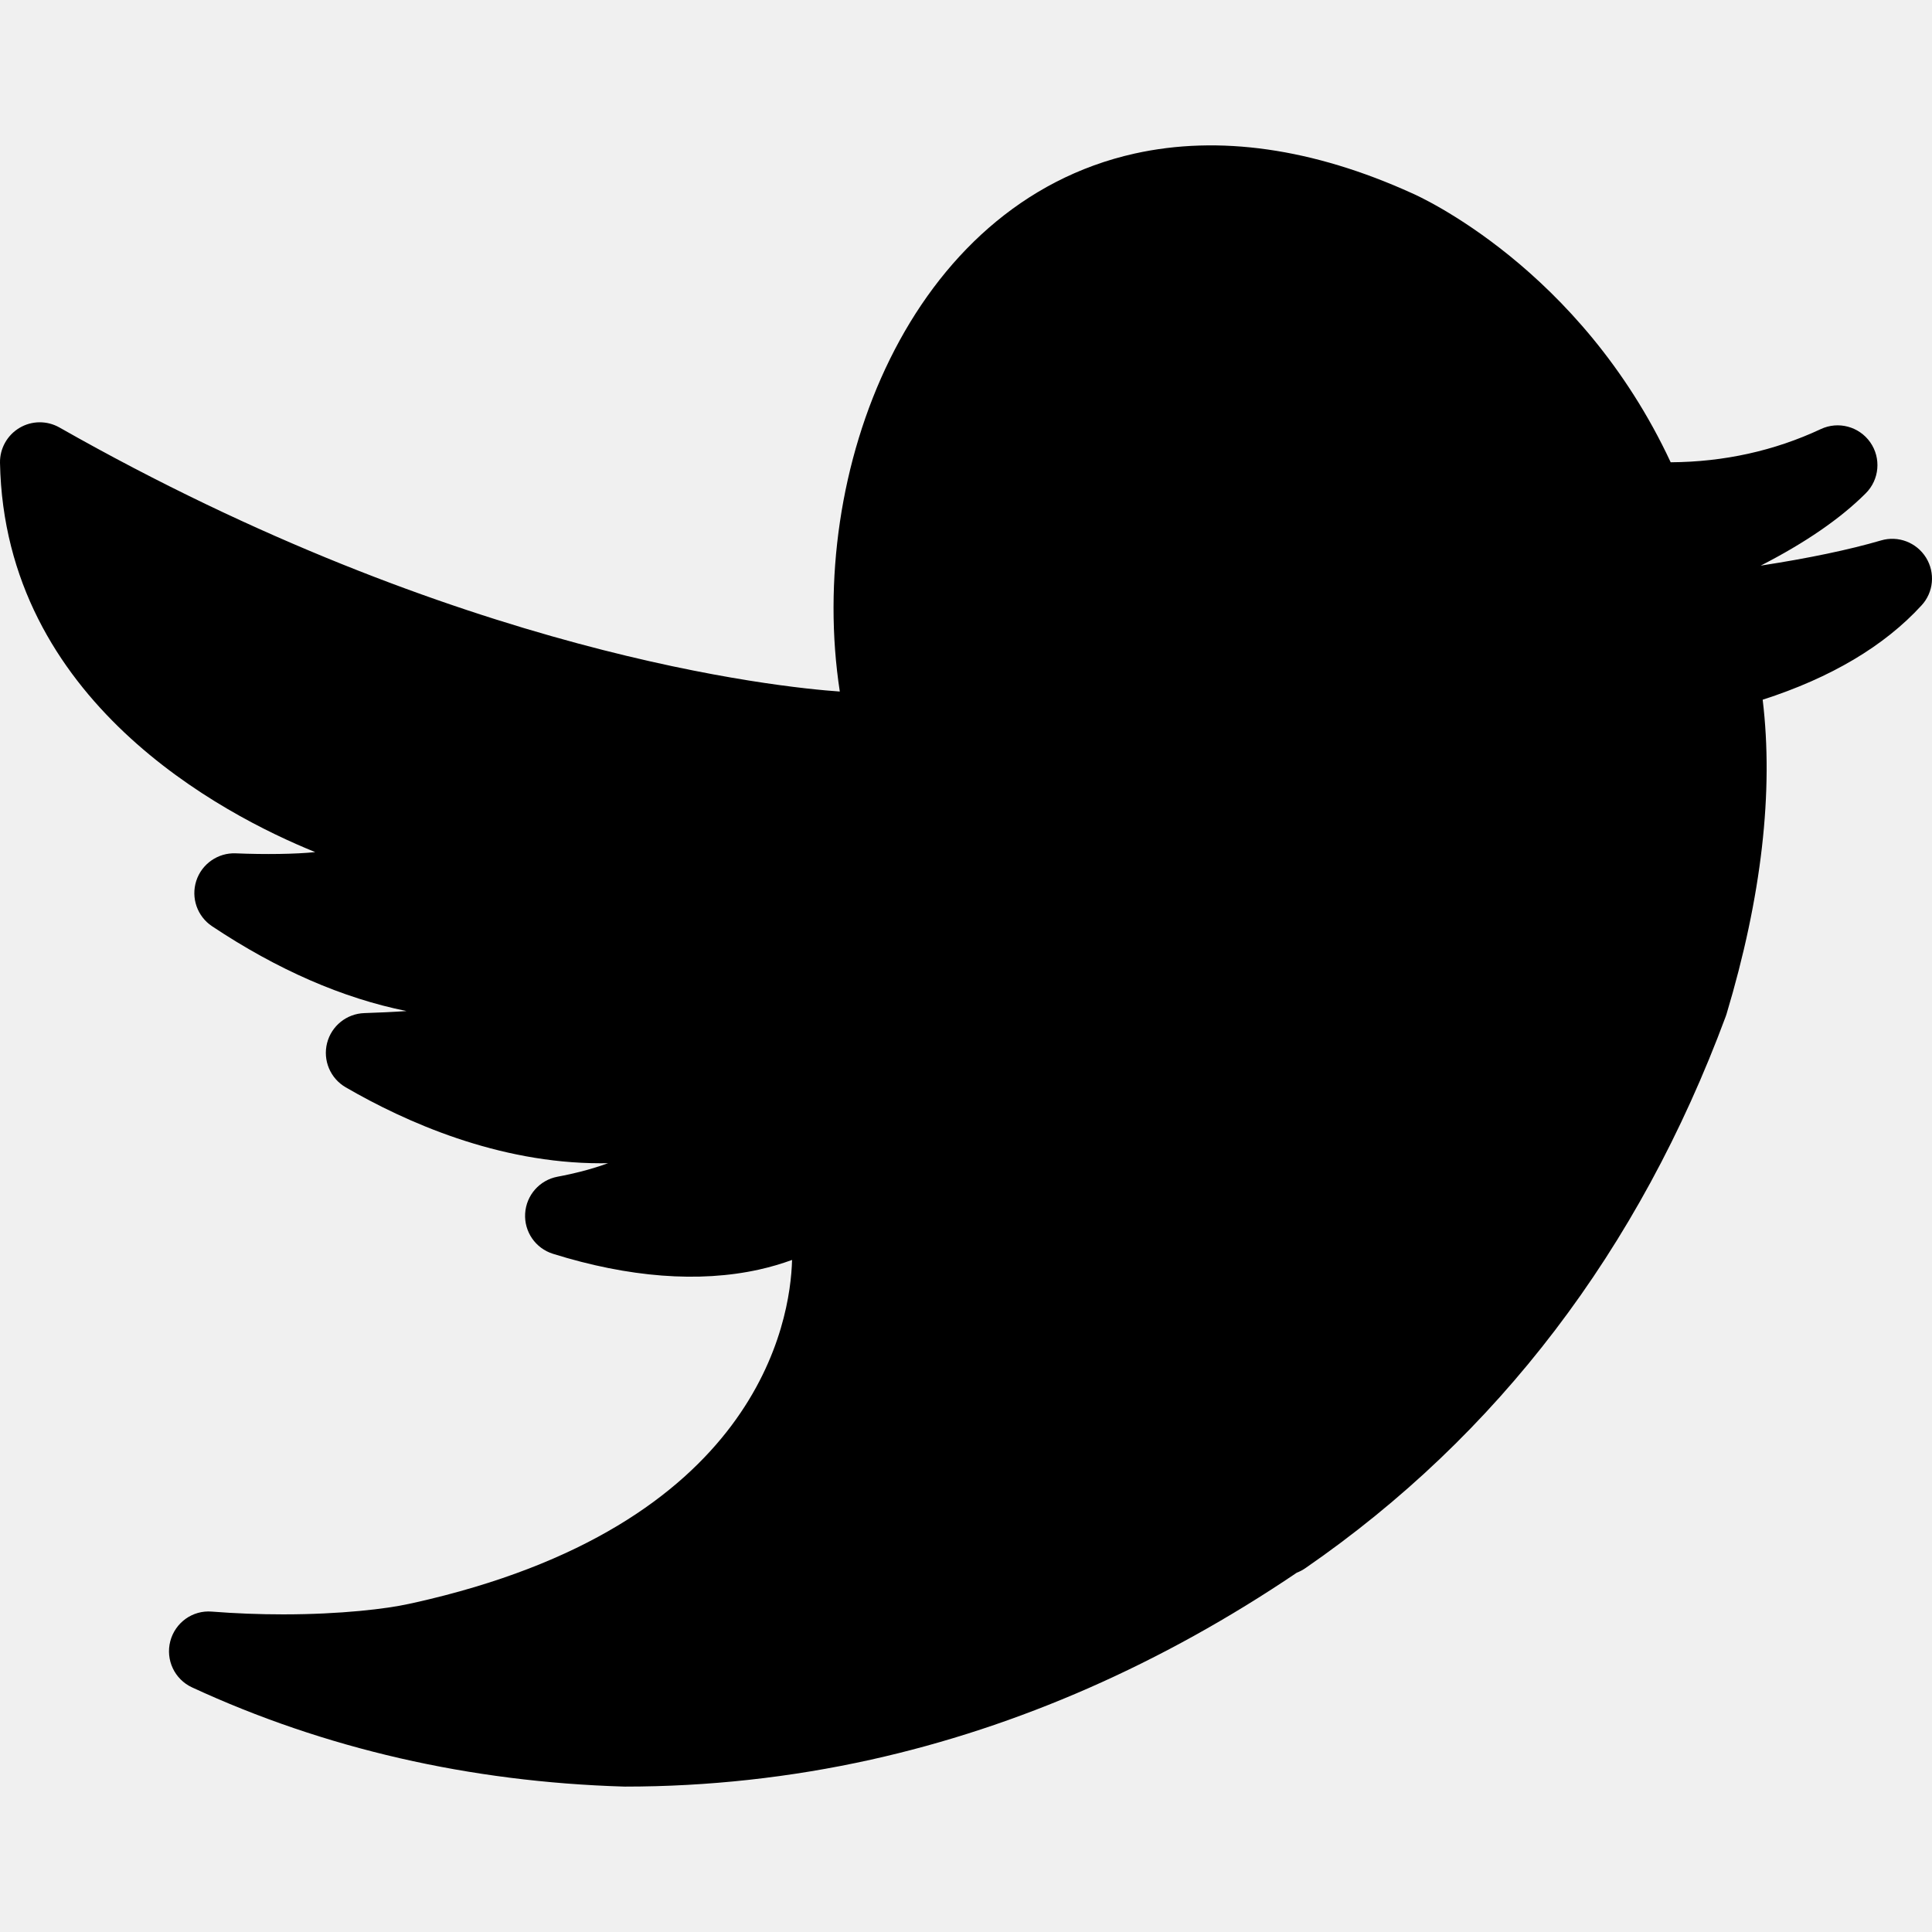
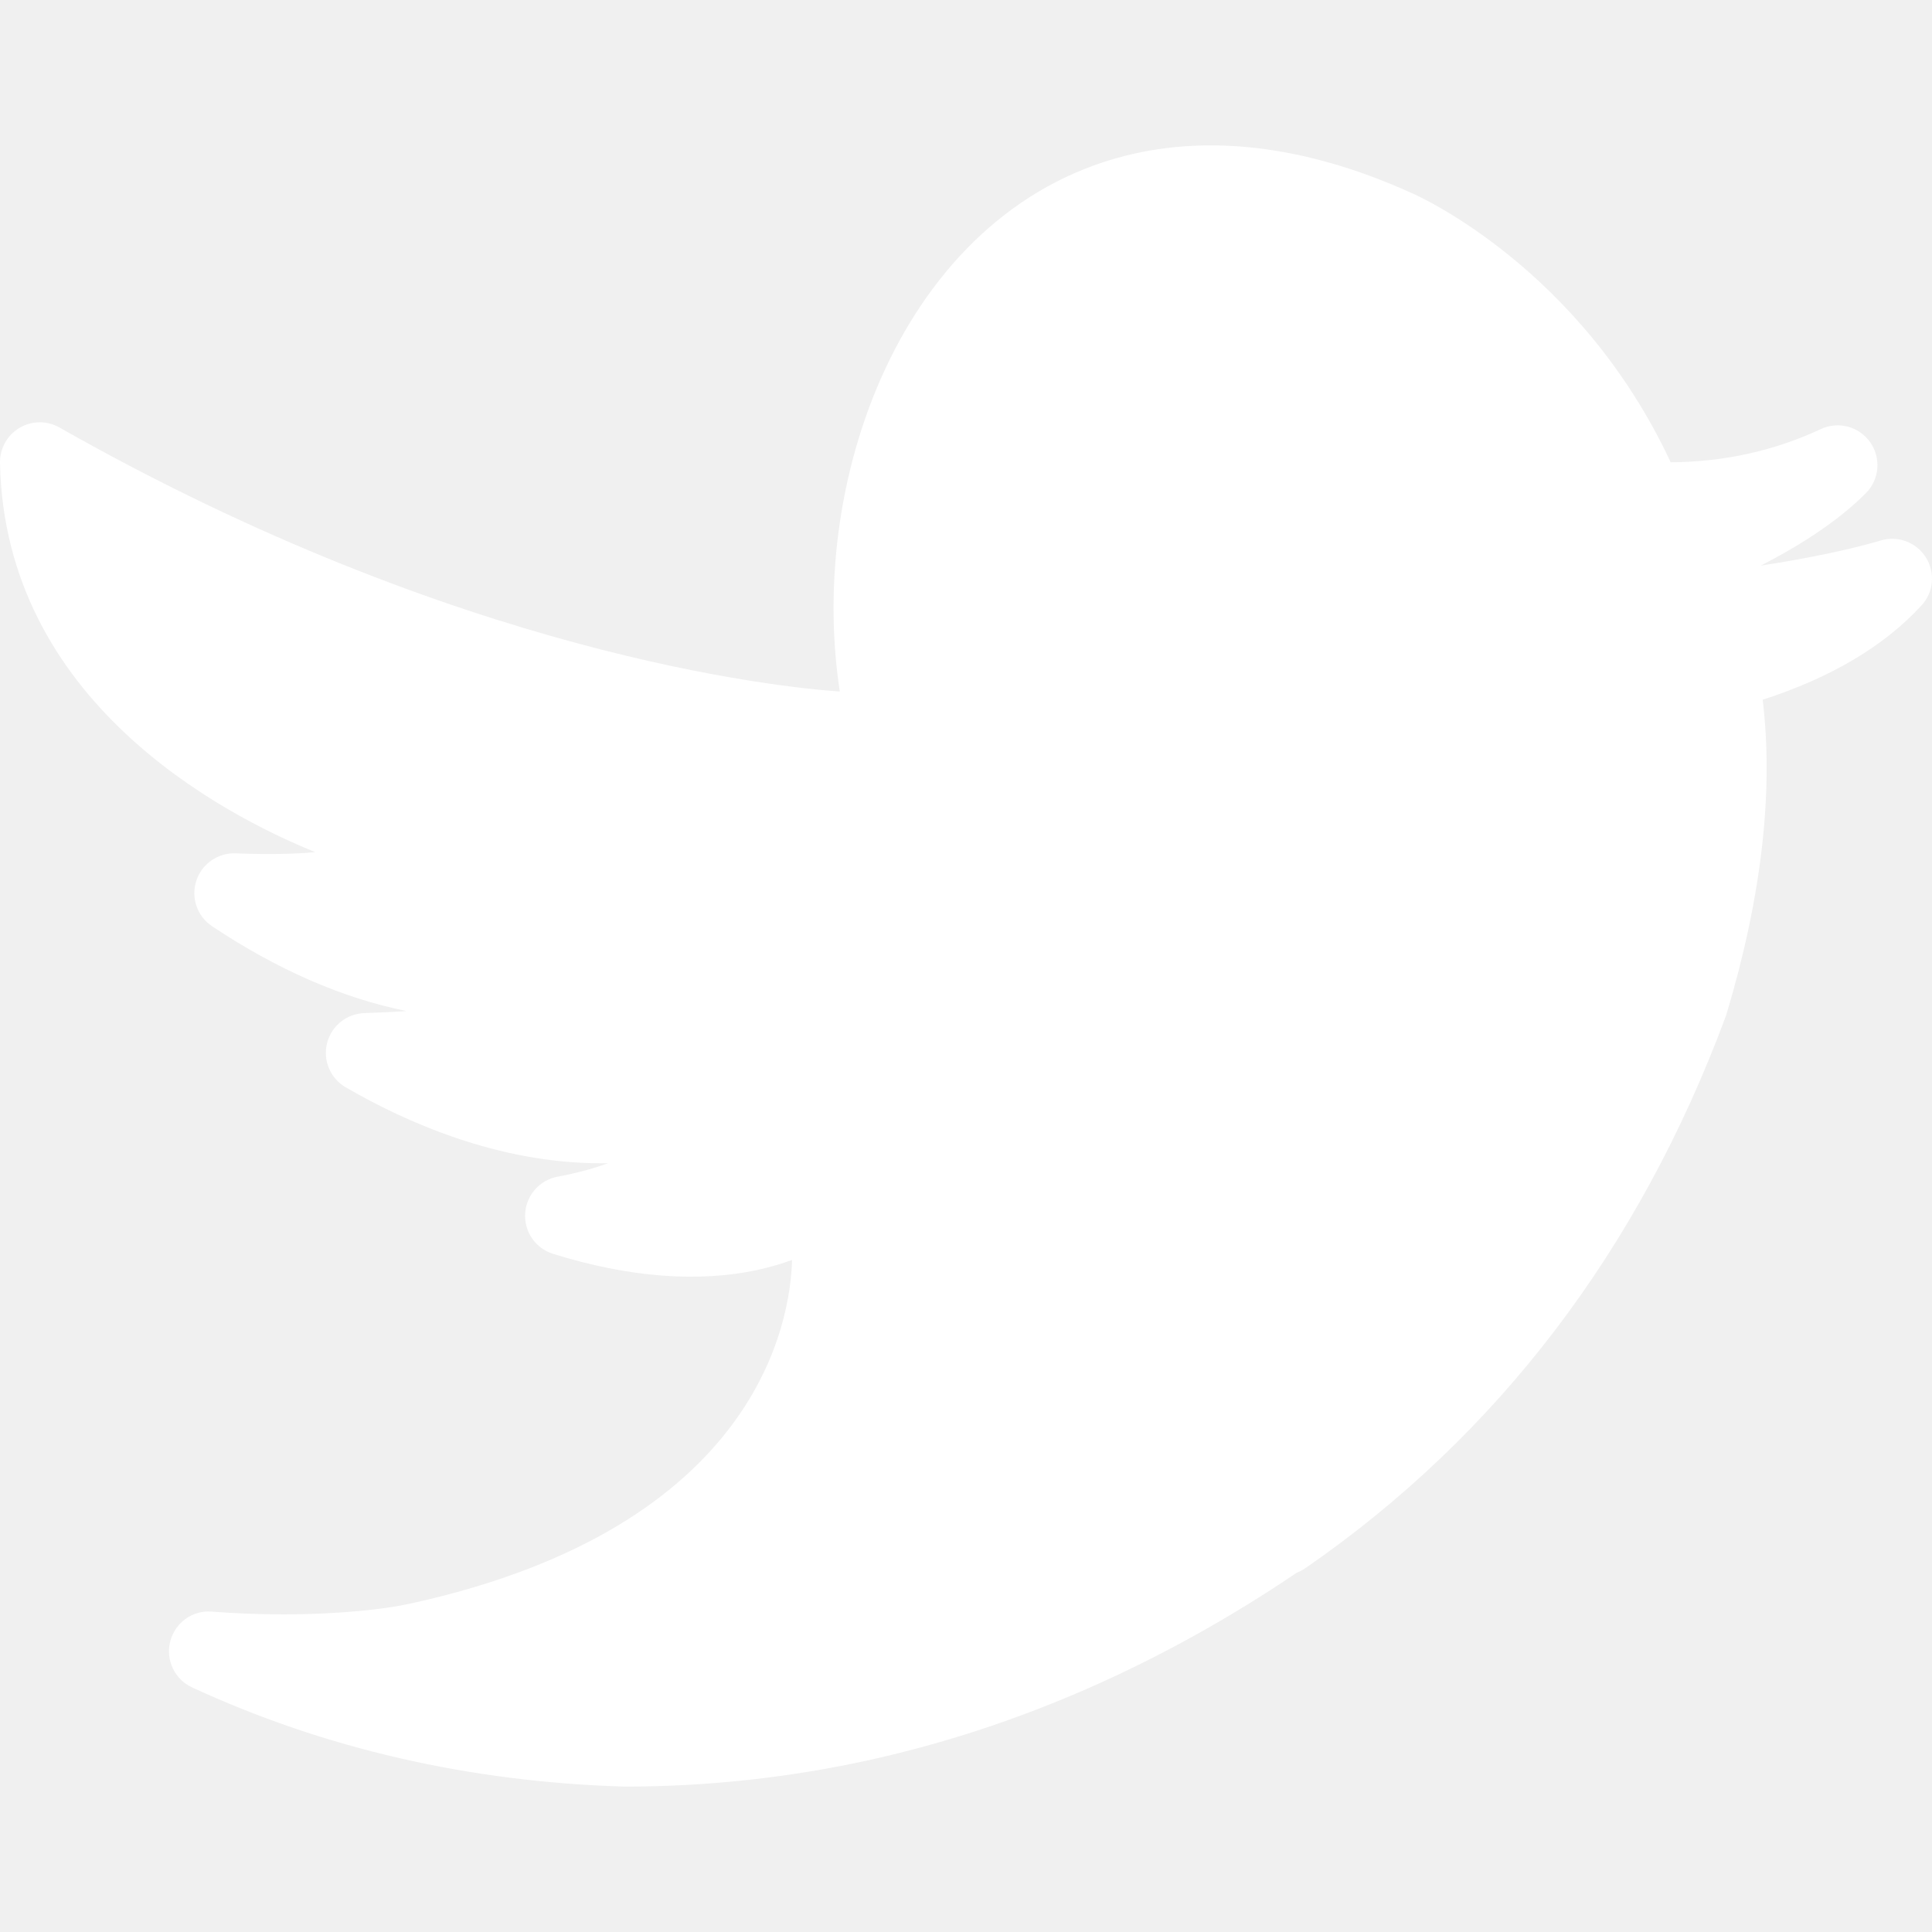
<svg xmlns="http://www.w3.org/2000/svg" version="1.1" id="Capa_1" x="0px" y="0px" width="97.073px" height="97.073px" viewBox="0 0 97.073 97.073" style="enable-background:new 0 0 97.073 97.073;" xml:space="preserve">
  <g>
-     <path d="M96.771,28.015c-0.476-0.762-1.4-1.115-2.259-0.861c-1.603,0.469-3.637,0.895-6.047,1.266   c2.232-1.142,4.011-2.364,5.28-3.635c0.688-0.687,0.781-1.768,0.225-2.562c-0.559-0.794-1.605-1.076-2.485-0.663   c-2.331,1.091-4.868,1.651-7.542,1.667C79.387,13.457,71.251,9.84,70.938,9.705c-4.966-2.253-9.696-2.929-13.926-1.99   c-11.329,2.517-16.511,15.99-14.816,27.031c-3.011-0.208-19.053-1.823-39.209-13.267C2.363,21.125,1.596,21.13,0.977,21.5   C0.36,21.868-0.013,22.538,0,23.256C0.235,35.21,11.155,40.916,15.838,42.814c-0.99,0.102-2.515,0.124-3.994,0.062   c-0.888-0.038-1.706,0.528-1.982,1.381c-0.276,0.854,0.048,1.786,0.794,2.282c3.279,2.185,6.566,3.617,9.77,4.261   c-0.693,0.048-1.415,0.08-2.117,0.103c-0.892,0.028-1.657,0.644-1.876,1.509c-0.218,0.866,0.163,1.771,0.936,2.219   c2.998,1.741,7.652,3.817,12.814,3.817l0.372-0.004h-0.001c-0.569,0.21-1.208,0.395-1.903,0.549   c-0.212,0.047-0.425,0.091-0.637,0.13c-0.903,0.169-1.574,0.933-1.628,1.849c-0.055,0.917,0.522,1.752,1.399,2.025   c3.797,1.188,7.34,1.463,10.351,0.793c0.567-0.126,1.127-0.29,1.66-0.484h0.001c-0.081,3.068-1.695,13.383-19.041,17.236   L20.53,80.59c-1.088,0.242-3.392,0.524-6.305,0.524c-1.2,0-2.403-0.047-3.578-0.139c-0.969-0.083-1.846,0.551-2.091,1.487   c-0.245,0.938,0.216,1.915,1.095,2.321c6.643,3.073,13.941,4.75,21.694,4.983c0.021,0,0.04,0.001,0.061,0.001   c4.157,0,8.313-0.455,12.354-1.353c7.41-1.646,14.61-4.807,21.398-9.395l0.003-0.001c0.149-0.058,0.292-0.132,0.424-0.224   c9.662-6.666,16.771-15.994,21.125-27.727c0.016-0.04,0.028-0.081,0.041-0.122c1.762-5.874,2.371-11.186,1.814-15.788   c3.432-1.105,6.117-2.701,7.983-4.741C97.154,29.761,97.245,28.777,96.771,28.015z" />
+     <path fill="#fff" d="M96.771,28.015c-0.476-0.762-1.4-1.115-2.259-0.861c-1.603,0.469-3.637,0.895-6.047,1.266   c2.232-1.142,4.011-2.364,5.28-3.635c0.688-0.687,0.781-1.768,0.225-2.562c-0.559-0.794-1.605-1.076-2.485-0.663   c-2.331,1.091-4.868,1.651-7.542,1.667C79.387,13.457,71.251,9.84,70.938,9.705c-4.966-2.253-9.696-2.929-13.926-1.99   c-11.329,2.517-16.511,15.99-14.816,27.031c-3.011-0.208-19.053-1.823-39.209-13.267C2.363,21.125,1.596,21.13,0.977,21.5   C0.36,21.868-0.013,22.538,0,23.256C0.235,35.21,11.155,40.916,15.838,42.814c-0.99,0.102-2.515,0.124-3.994,0.062   c-0.888-0.038-1.706,0.528-1.982,1.381c-0.276,0.854,0.048,1.786,0.794,2.282c3.279,2.185,6.566,3.617,9.77,4.261   c-0.693,0.048-1.415,0.08-2.117,0.103c-0.892,0.028-1.657,0.644-1.876,1.509c-0.218,0.866,0.163,1.771,0.936,2.219   c2.998,1.741,7.652,3.817,12.814,3.817l0.372-0.004h-0.001c-0.569,0.21-1.208,0.395-1.903,0.549   c-0.212,0.047-0.425,0.091-0.637,0.13c-0.903,0.169-1.574,0.933-1.628,1.849c-0.055,0.917,0.522,1.752,1.399,2.025   c3.797,1.188,7.34,1.463,10.351,0.793c0.567-0.126,1.127-0.29,1.66-0.484h0.001c-0.081,3.068-1.695,13.383-19.041,17.236   L20.53,80.59c-1.088,0.242-3.392,0.524-6.305,0.524c-1.2,0-2.403-0.047-3.578-0.139c-0.969-0.083-1.846,0.551-2.091,1.487   c-0.245,0.938,0.216,1.915,1.095,2.321c6.643,3.073,13.941,4.75,21.694,4.983c0.021,0,0.04,0.001,0.061,0.001   c4.157,0,8.313-0.455,12.354-1.353c7.41-1.646,14.61-4.807,21.398-9.395l0.003-0.001c0.149-0.058,0.292-0.132,0.424-0.224   c9.662-6.666,16.771-15.994,21.125-27.727c0.016-0.04,0.028-0.081,0.041-0.122c1.762-5.874,2.371-11.186,1.814-15.788   c3.432-1.105,6.117-2.701,7.983-4.741C97.154,29.761,97.245,28.777,96.771,28.015z" />
  </g>
  <g>
</g>
  <g>
</g>
  <g>
</g>
  <g>
</g>
  <g>
</g>
  <g>
</g>
  <g>
</g>
  <g>
</g>
  <g>
</g>
  <g>
</g>
  <g>
</g>
  <g>
</g>
  <g>
</g>
  <g>
</g>
  <g>
</g>
</svg>
